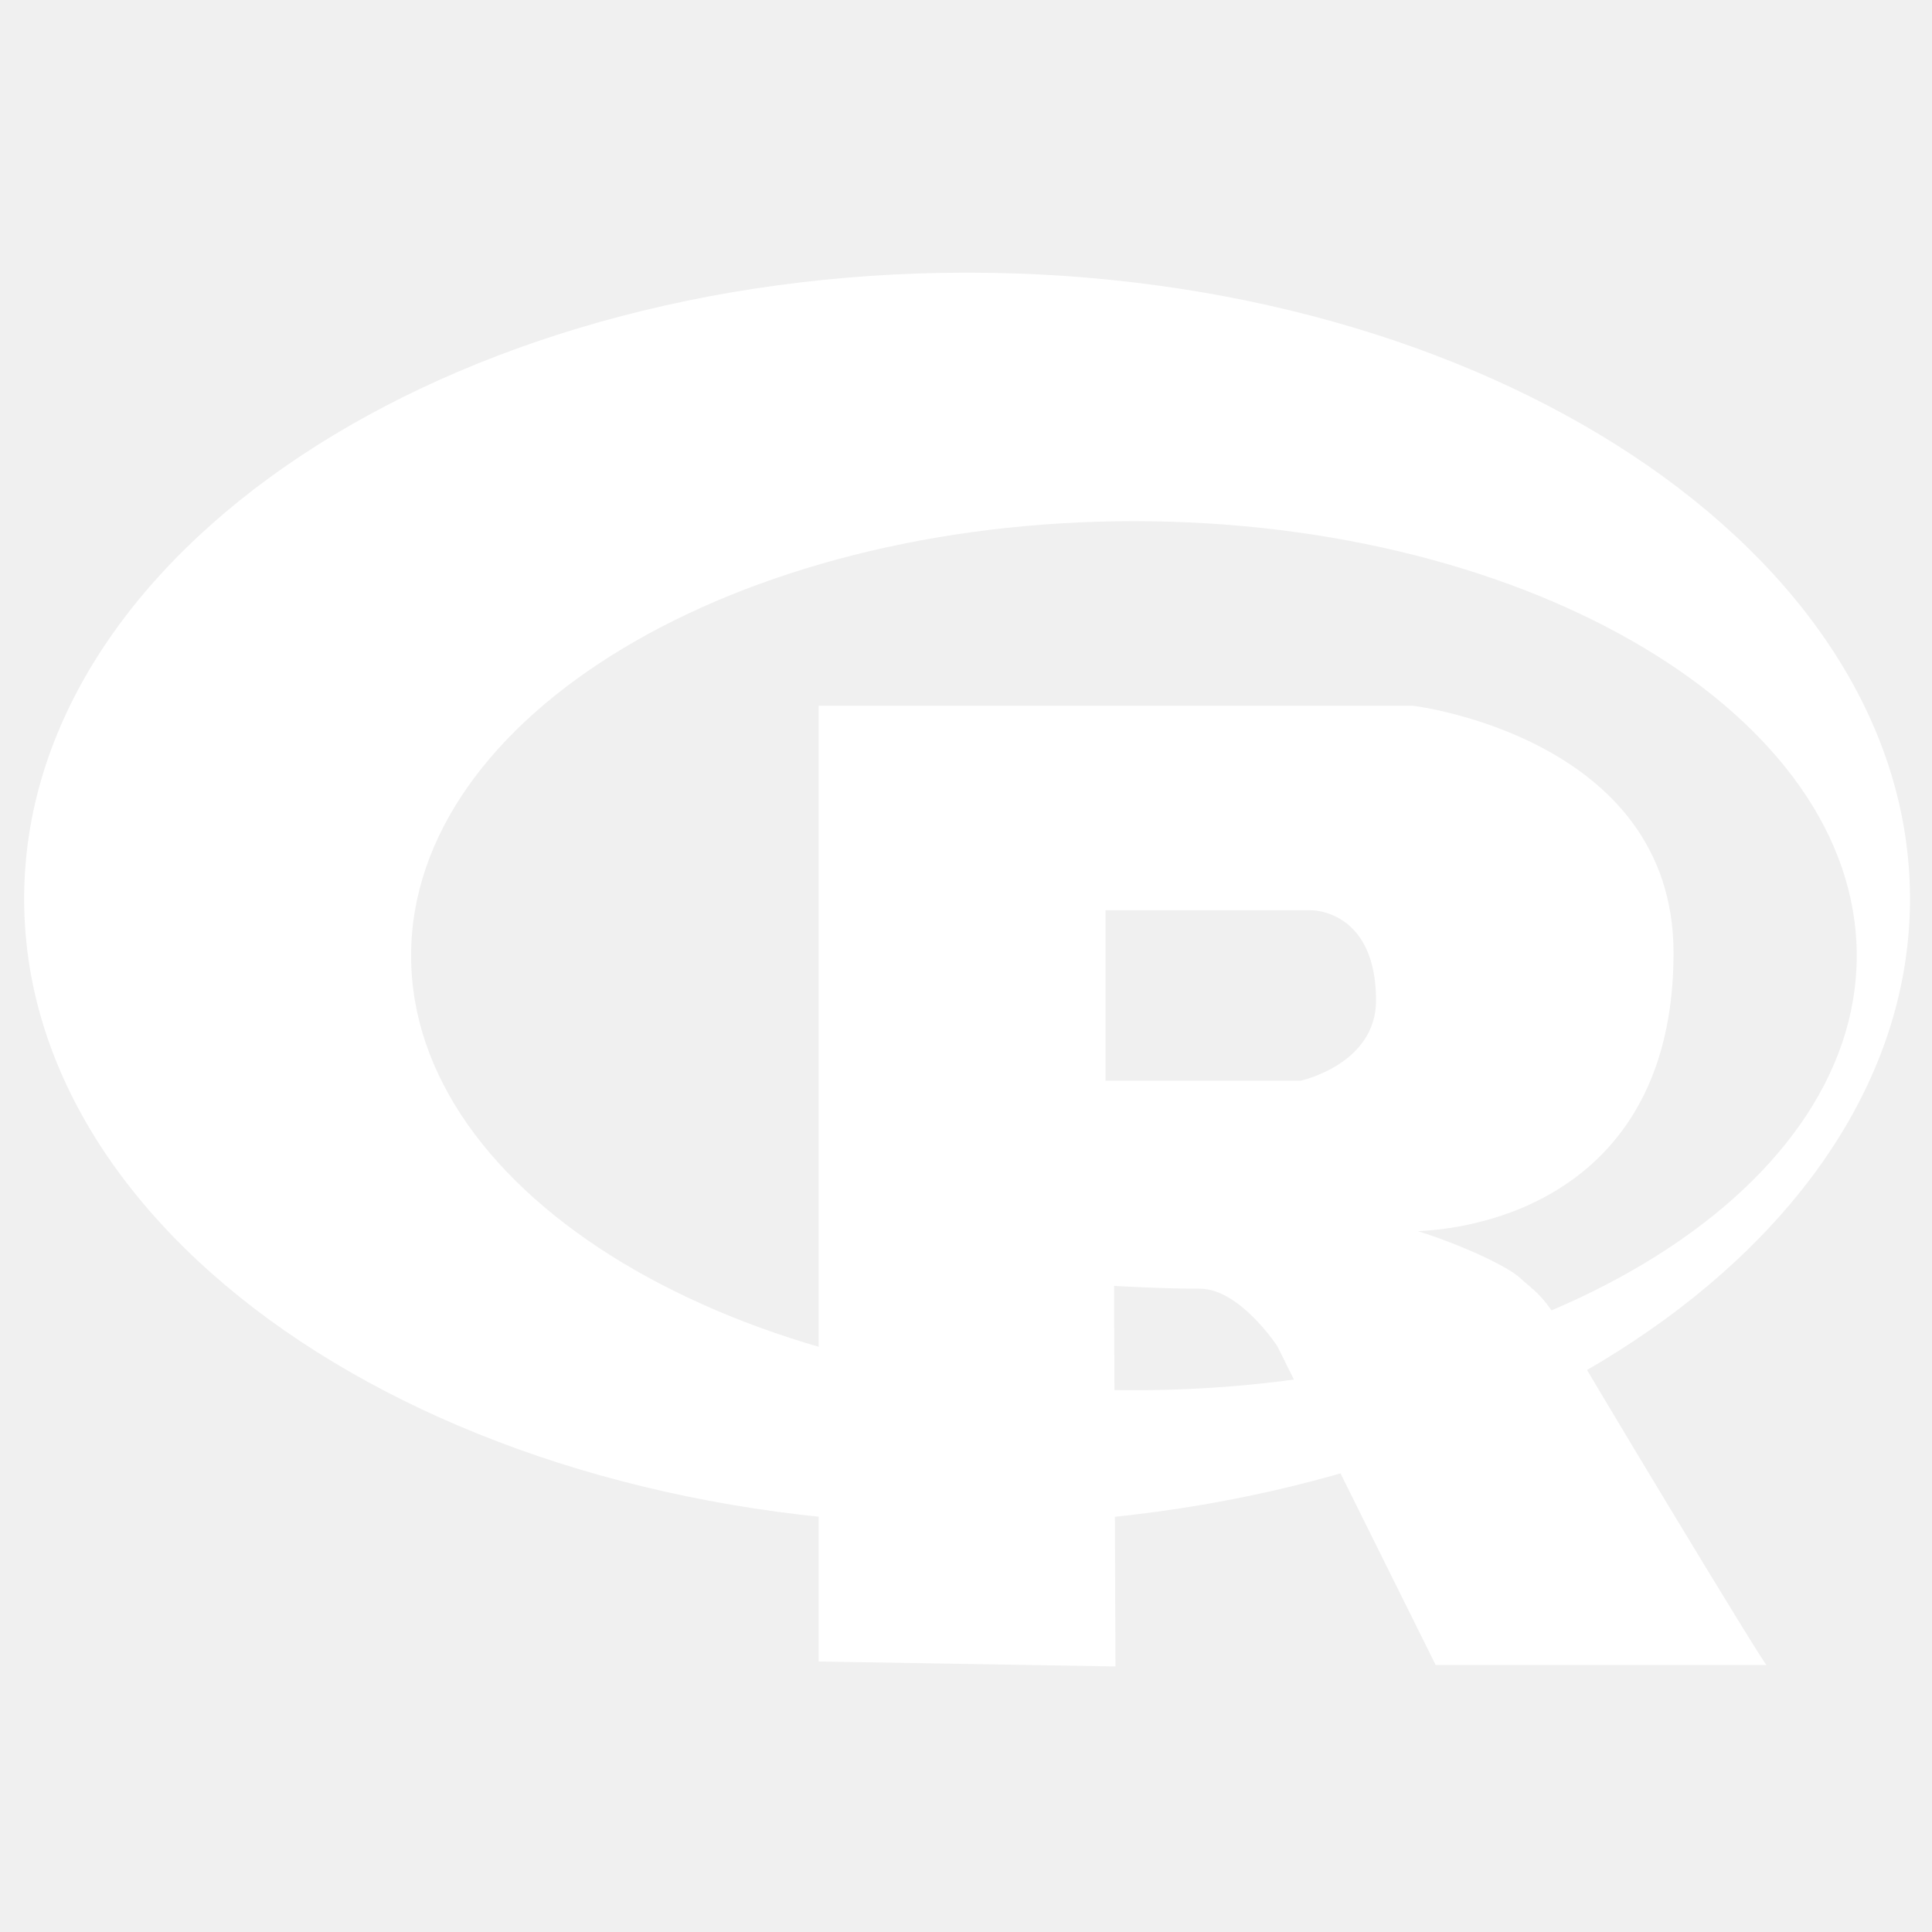
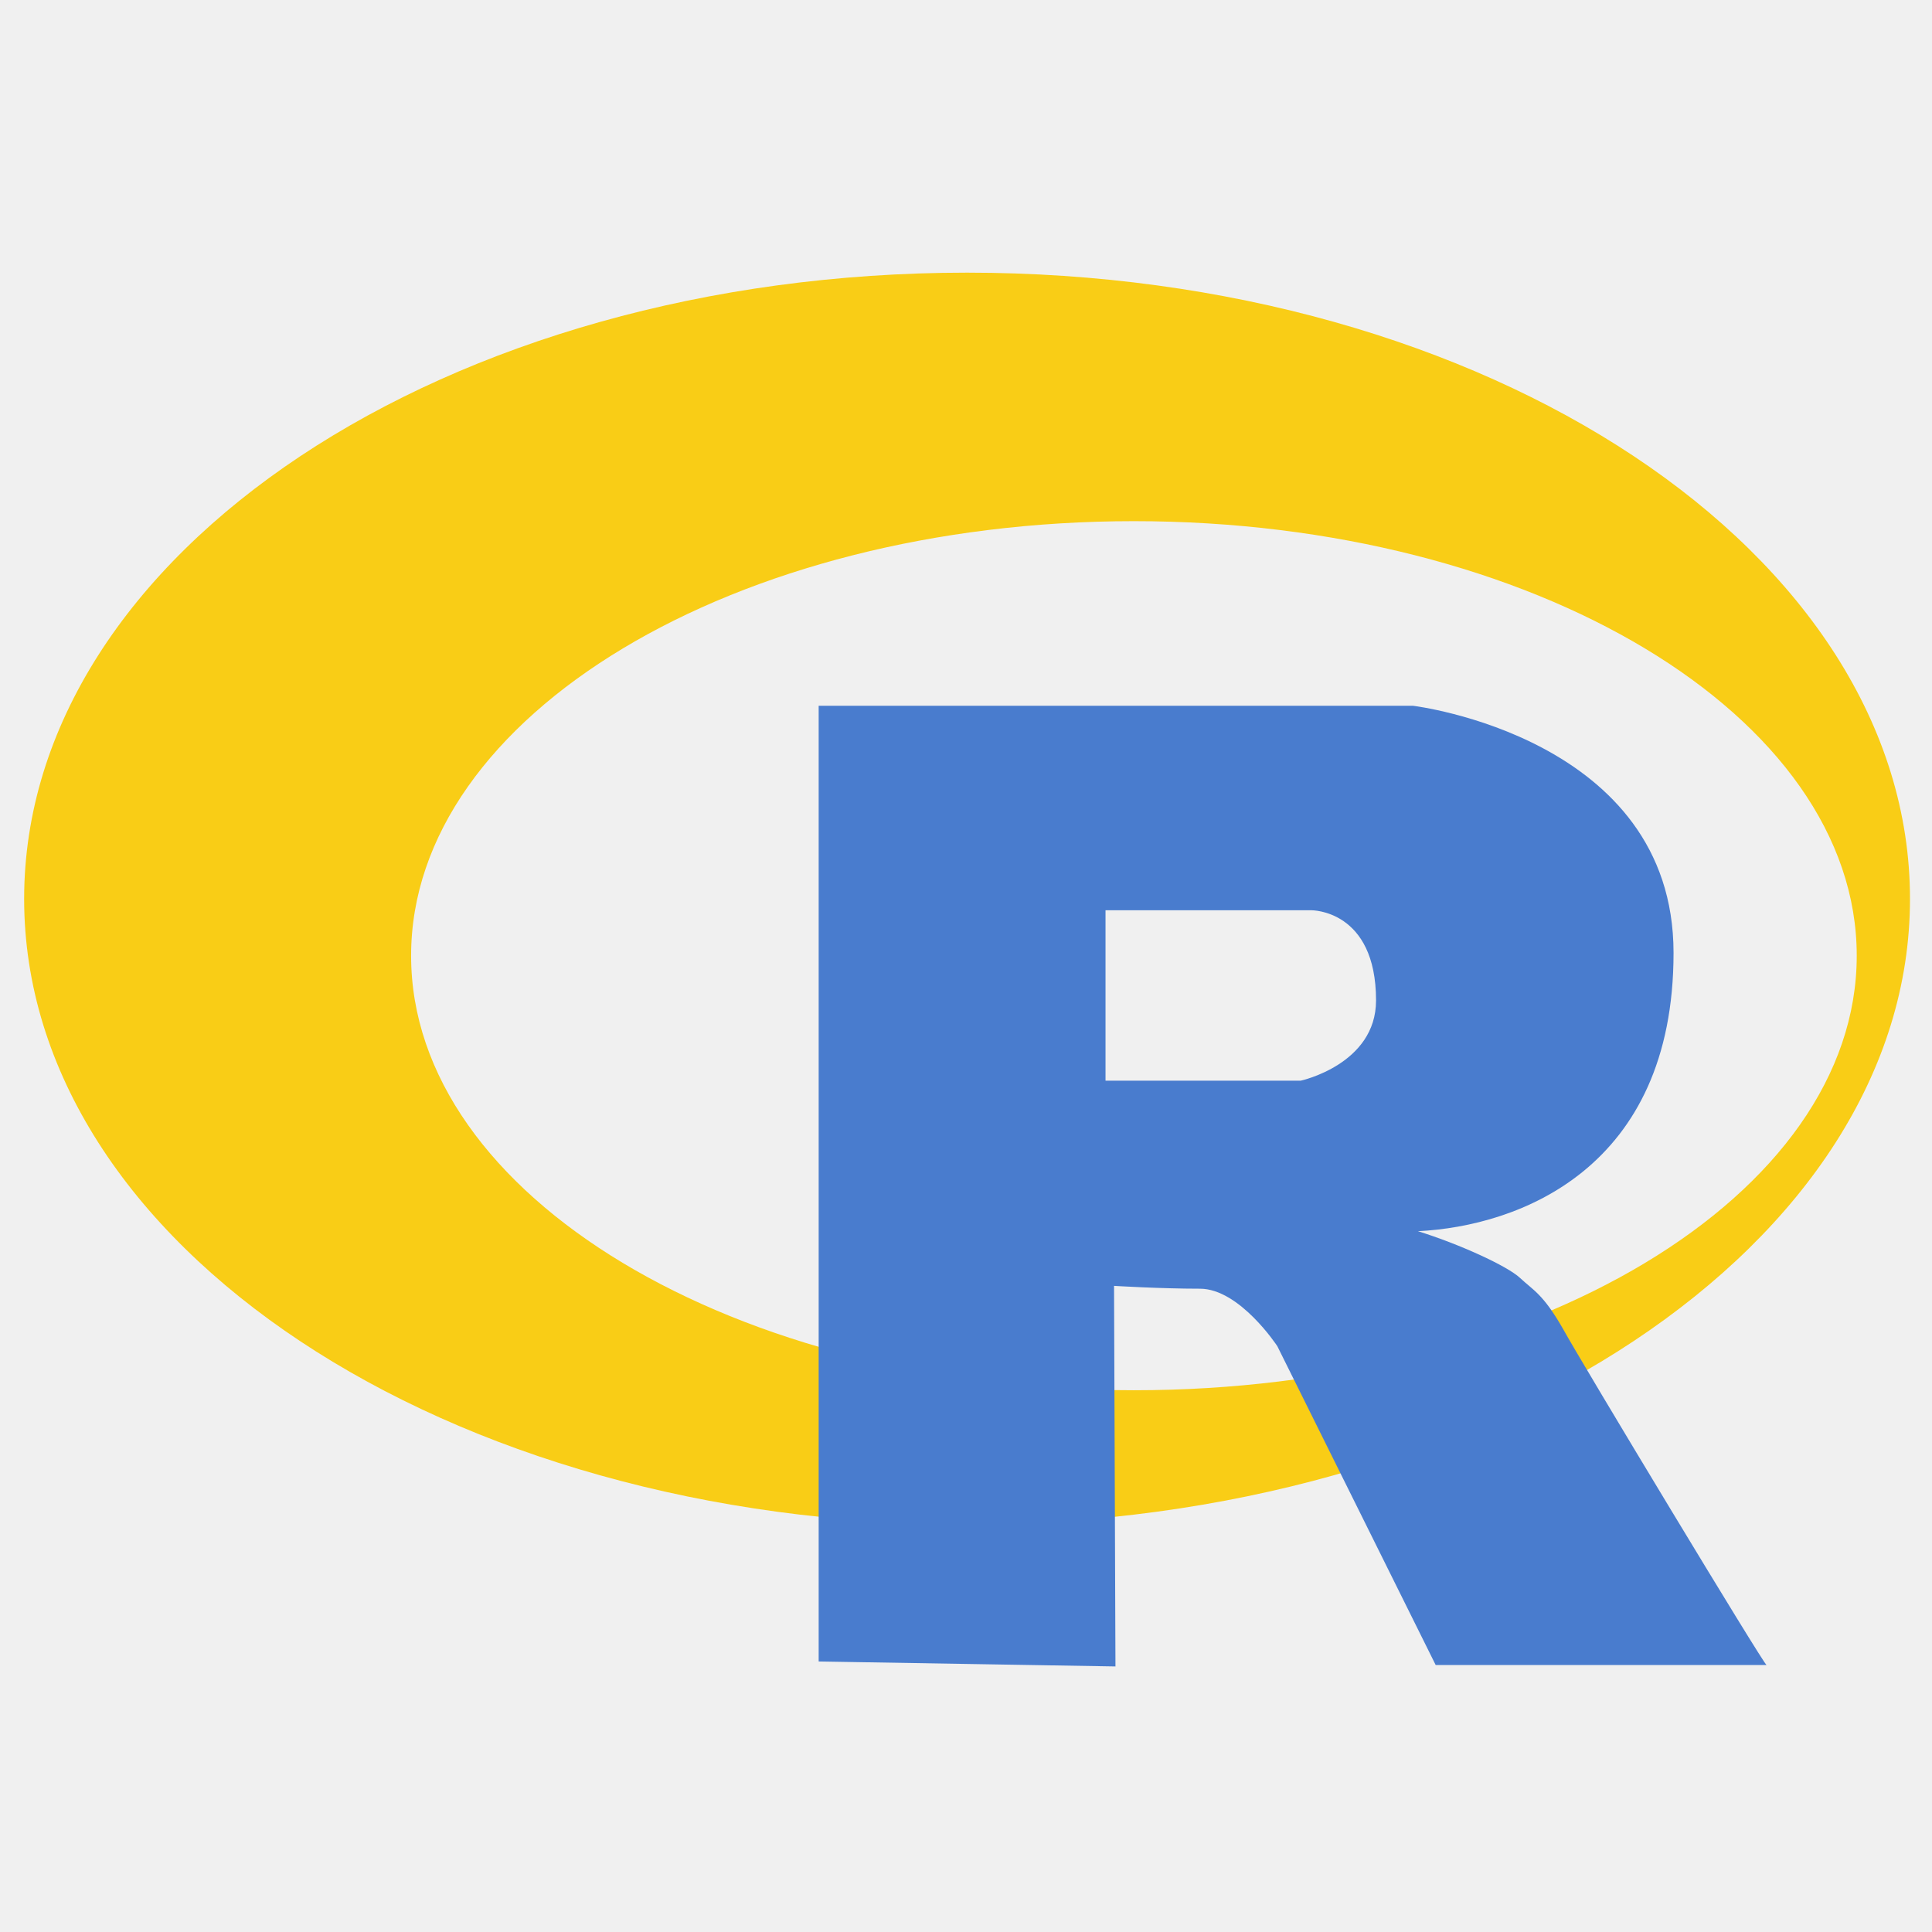
- <svg xmlns="http://www.w3.org/2000/svg" t="1739545177060" class="icon" viewBox="0 0 1024 1024" version="1.1" p-id="13962" width="200" height="200">
-   <path d="M512.564 144.512C236.713 144.512 12.795 293.163 12.795 476.437s223.918 331.549 499.769 331.549S1012.334 659.334 1012.334 476.437c0-183.274-223.918-331.925-499.769-331.925z m88.438 592.347c-211.499 0-383.106-103.115-383.106-230.315s171.607-230.315 383.106-230.315c211.499 0 383.106 103.115 383.106 230.315s-171.607 230.315-383.106 230.315z" fill="#ffffff" p-id="13963" class="custom-cursor-on-hover" />
-   <path d="M828.307 704.118c-10.537-18.44-15.806-20.322-22.58-26.72s-32.365-18.064-54.192-24.838c53.439-2.634 135.48-33.117 135.48-147.522S748.901 374.074 748.901 374.074h-314.99V880.617l157.307 2.634-0.753-201.714s24.462 1.505 45.536 1.505 41.02 30.483 41.02 30.483l83.922 168.973h175.371c-1.129 0.376-97.846-159.941-108.007-178.381z m-138.867-131.34h-103.491v-90.32h109.136s34.246-0.376 34.246 47.794c0 33.87-39.891 42.526-39.891 42.526z" fill="#ffffff" p-id="13964" />
+ <svg xmlns="http://www.w3.org/2000/svg" t="1739546009770" class="icon" viewBox="0 0 1024 1024" version="1.1" p-id="25198" width="200" height="200">
+   <path d="M512.564 144.512C236.713 144.512 12.795 293.163 12.795 476.437s223.918 331.549 499.769 331.549S1012.334 659.334 1012.334 476.437c0-183.274-223.918-331.925-499.769-331.925z m88.438 592.347c-211.499 0-383.106-103.115-383.106-230.315s171.607-230.315 383.106-230.315c211.499 0 383.106 103.115 383.106 230.315s-171.607 230.315-383.106 230.315z" fill="#F9CD16" p-id="25199" />
+   <path d="M828.307 704.118c-10.537-18.44-15.806-20.322-22.58-26.72s-32.365-18.064-54.192-24.838c53.439-2.634 135.48-33.117 135.48-147.522S748.901 374.074 748.901 374.074h-314.99V880.617l157.307 2.634-0.753-201.714s24.462 1.505 45.536 1.505 41.02 30.483 41.02 30.483l83.922 168.973h175.371c-1.129 0.376-97.846-159.941-108.007-178.381z m-138.867-131.34h-103.491v-90.32h109.136s34.246-0.376 34.246 47.794c0 33.87-39.891 42.526-39.891 42.526z" fill="#497CCE" p-id="25200" />
</svg>
